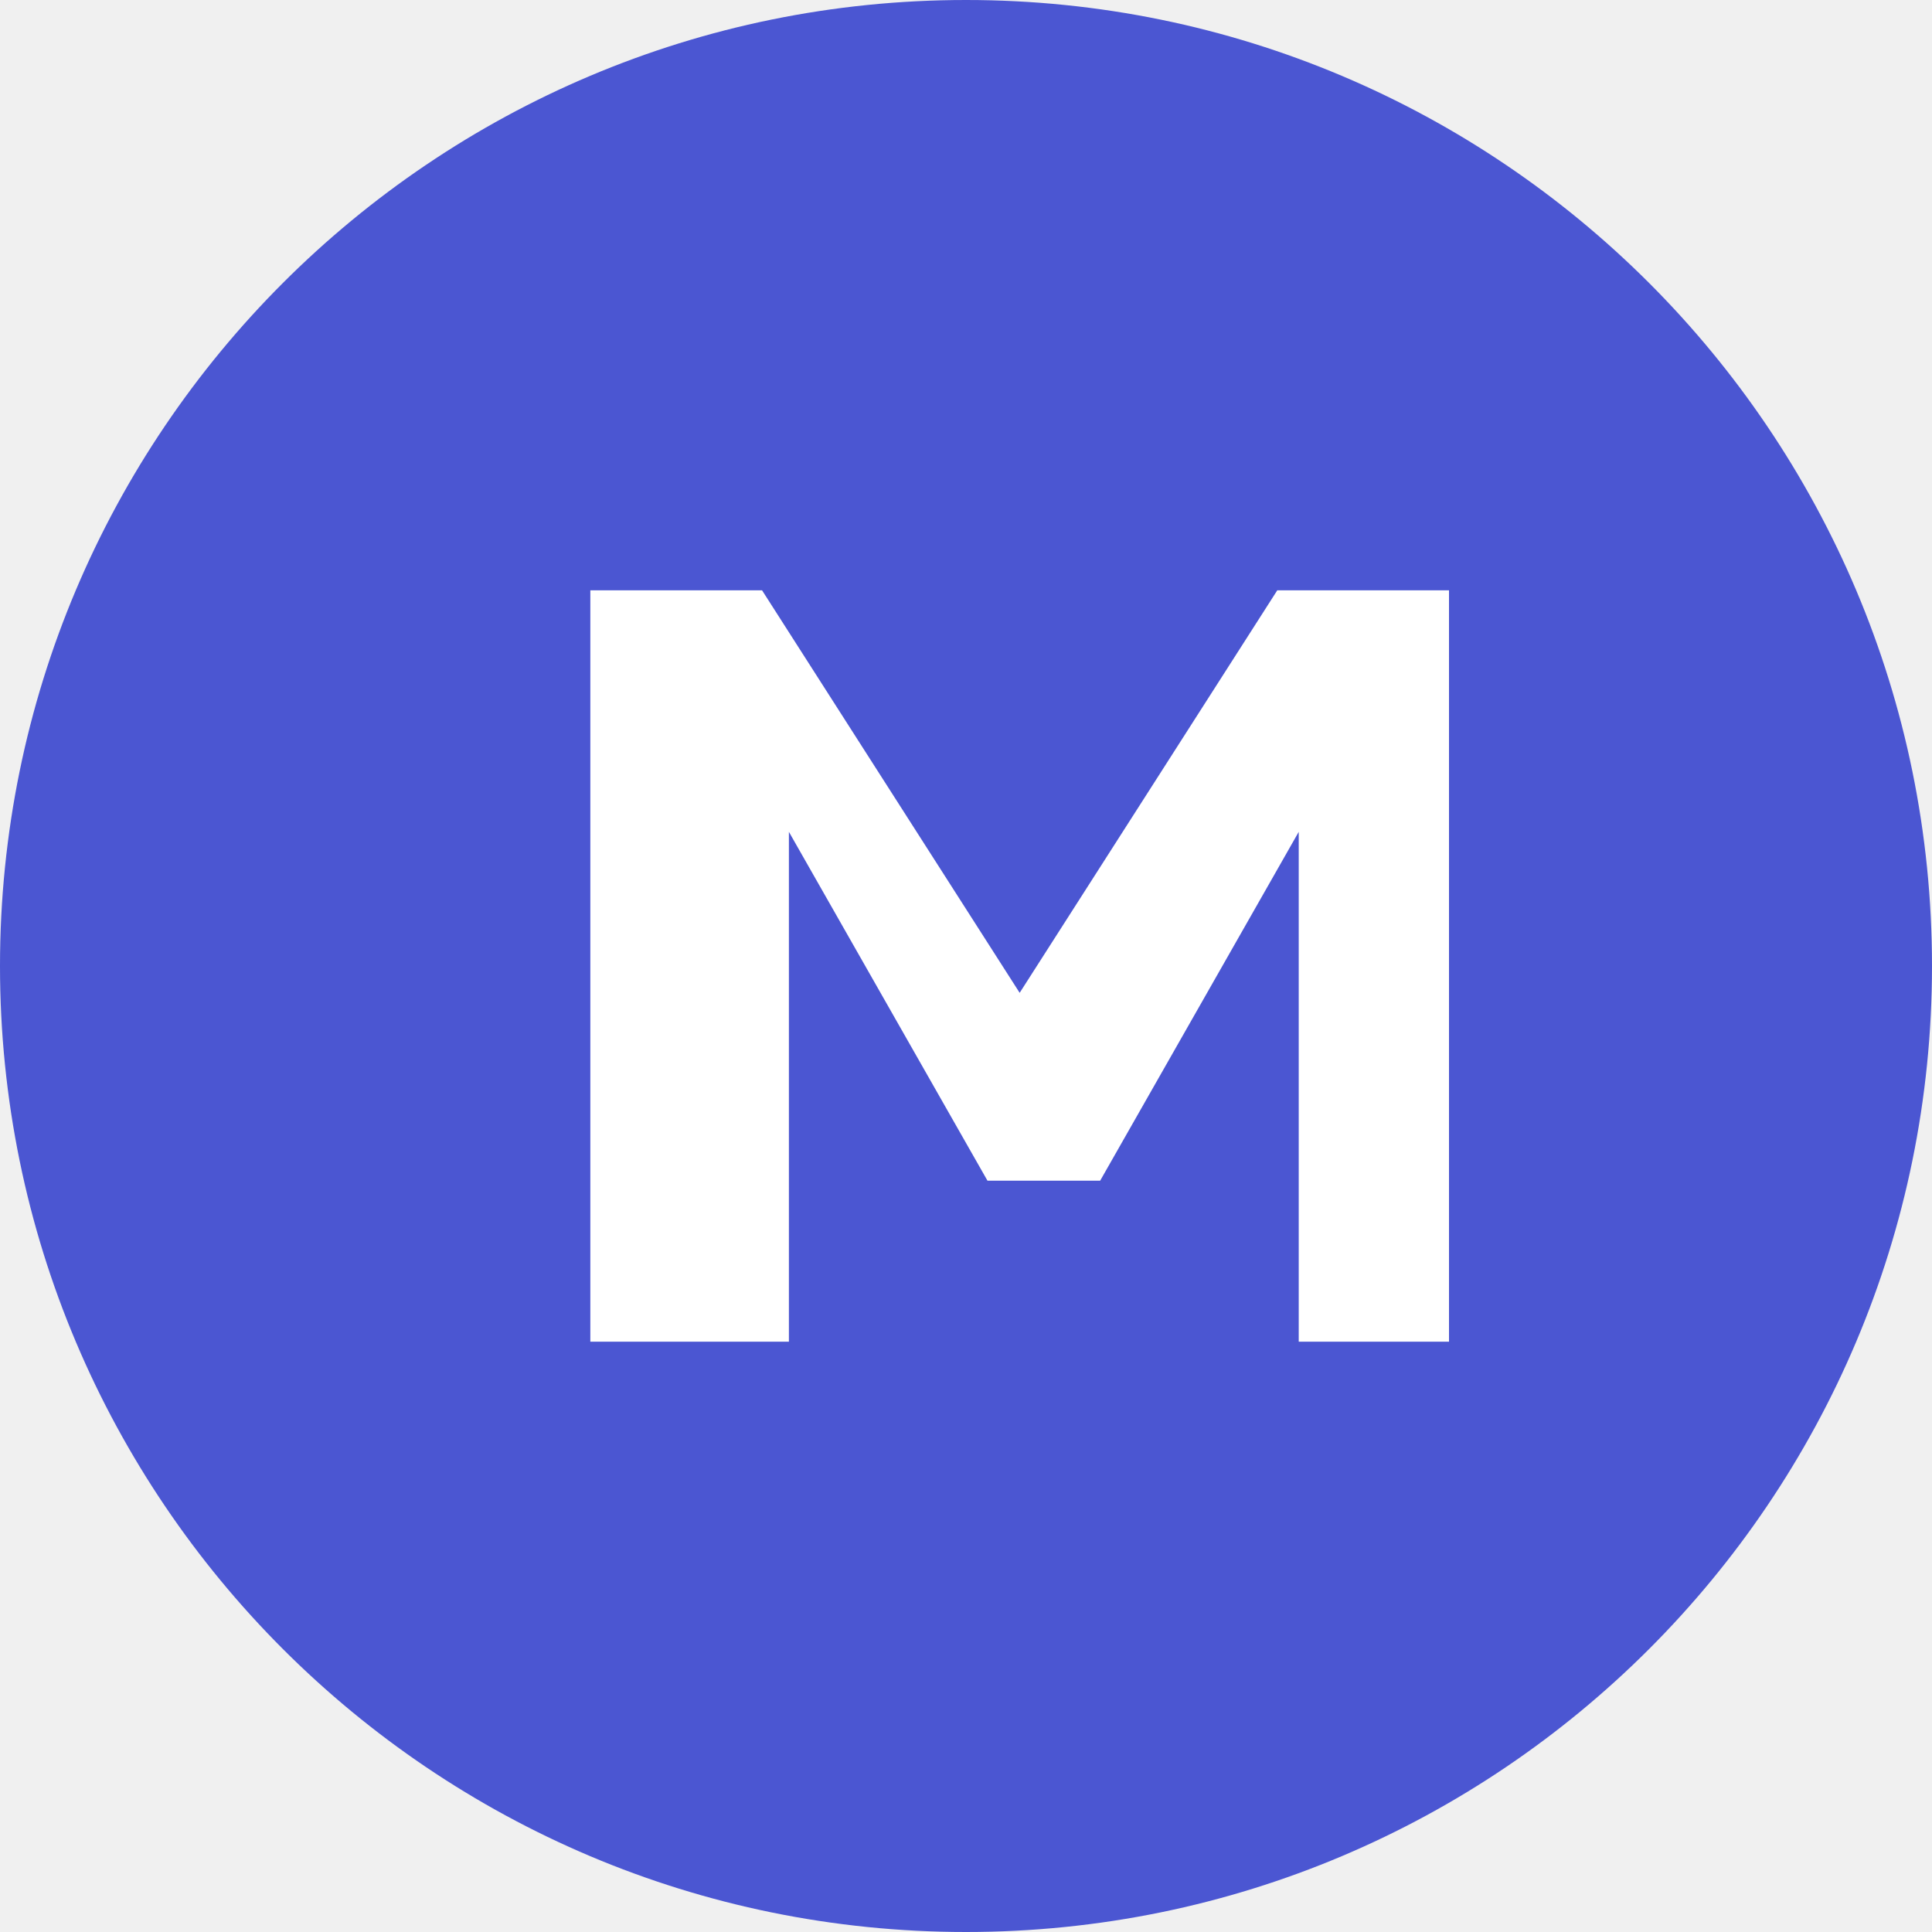
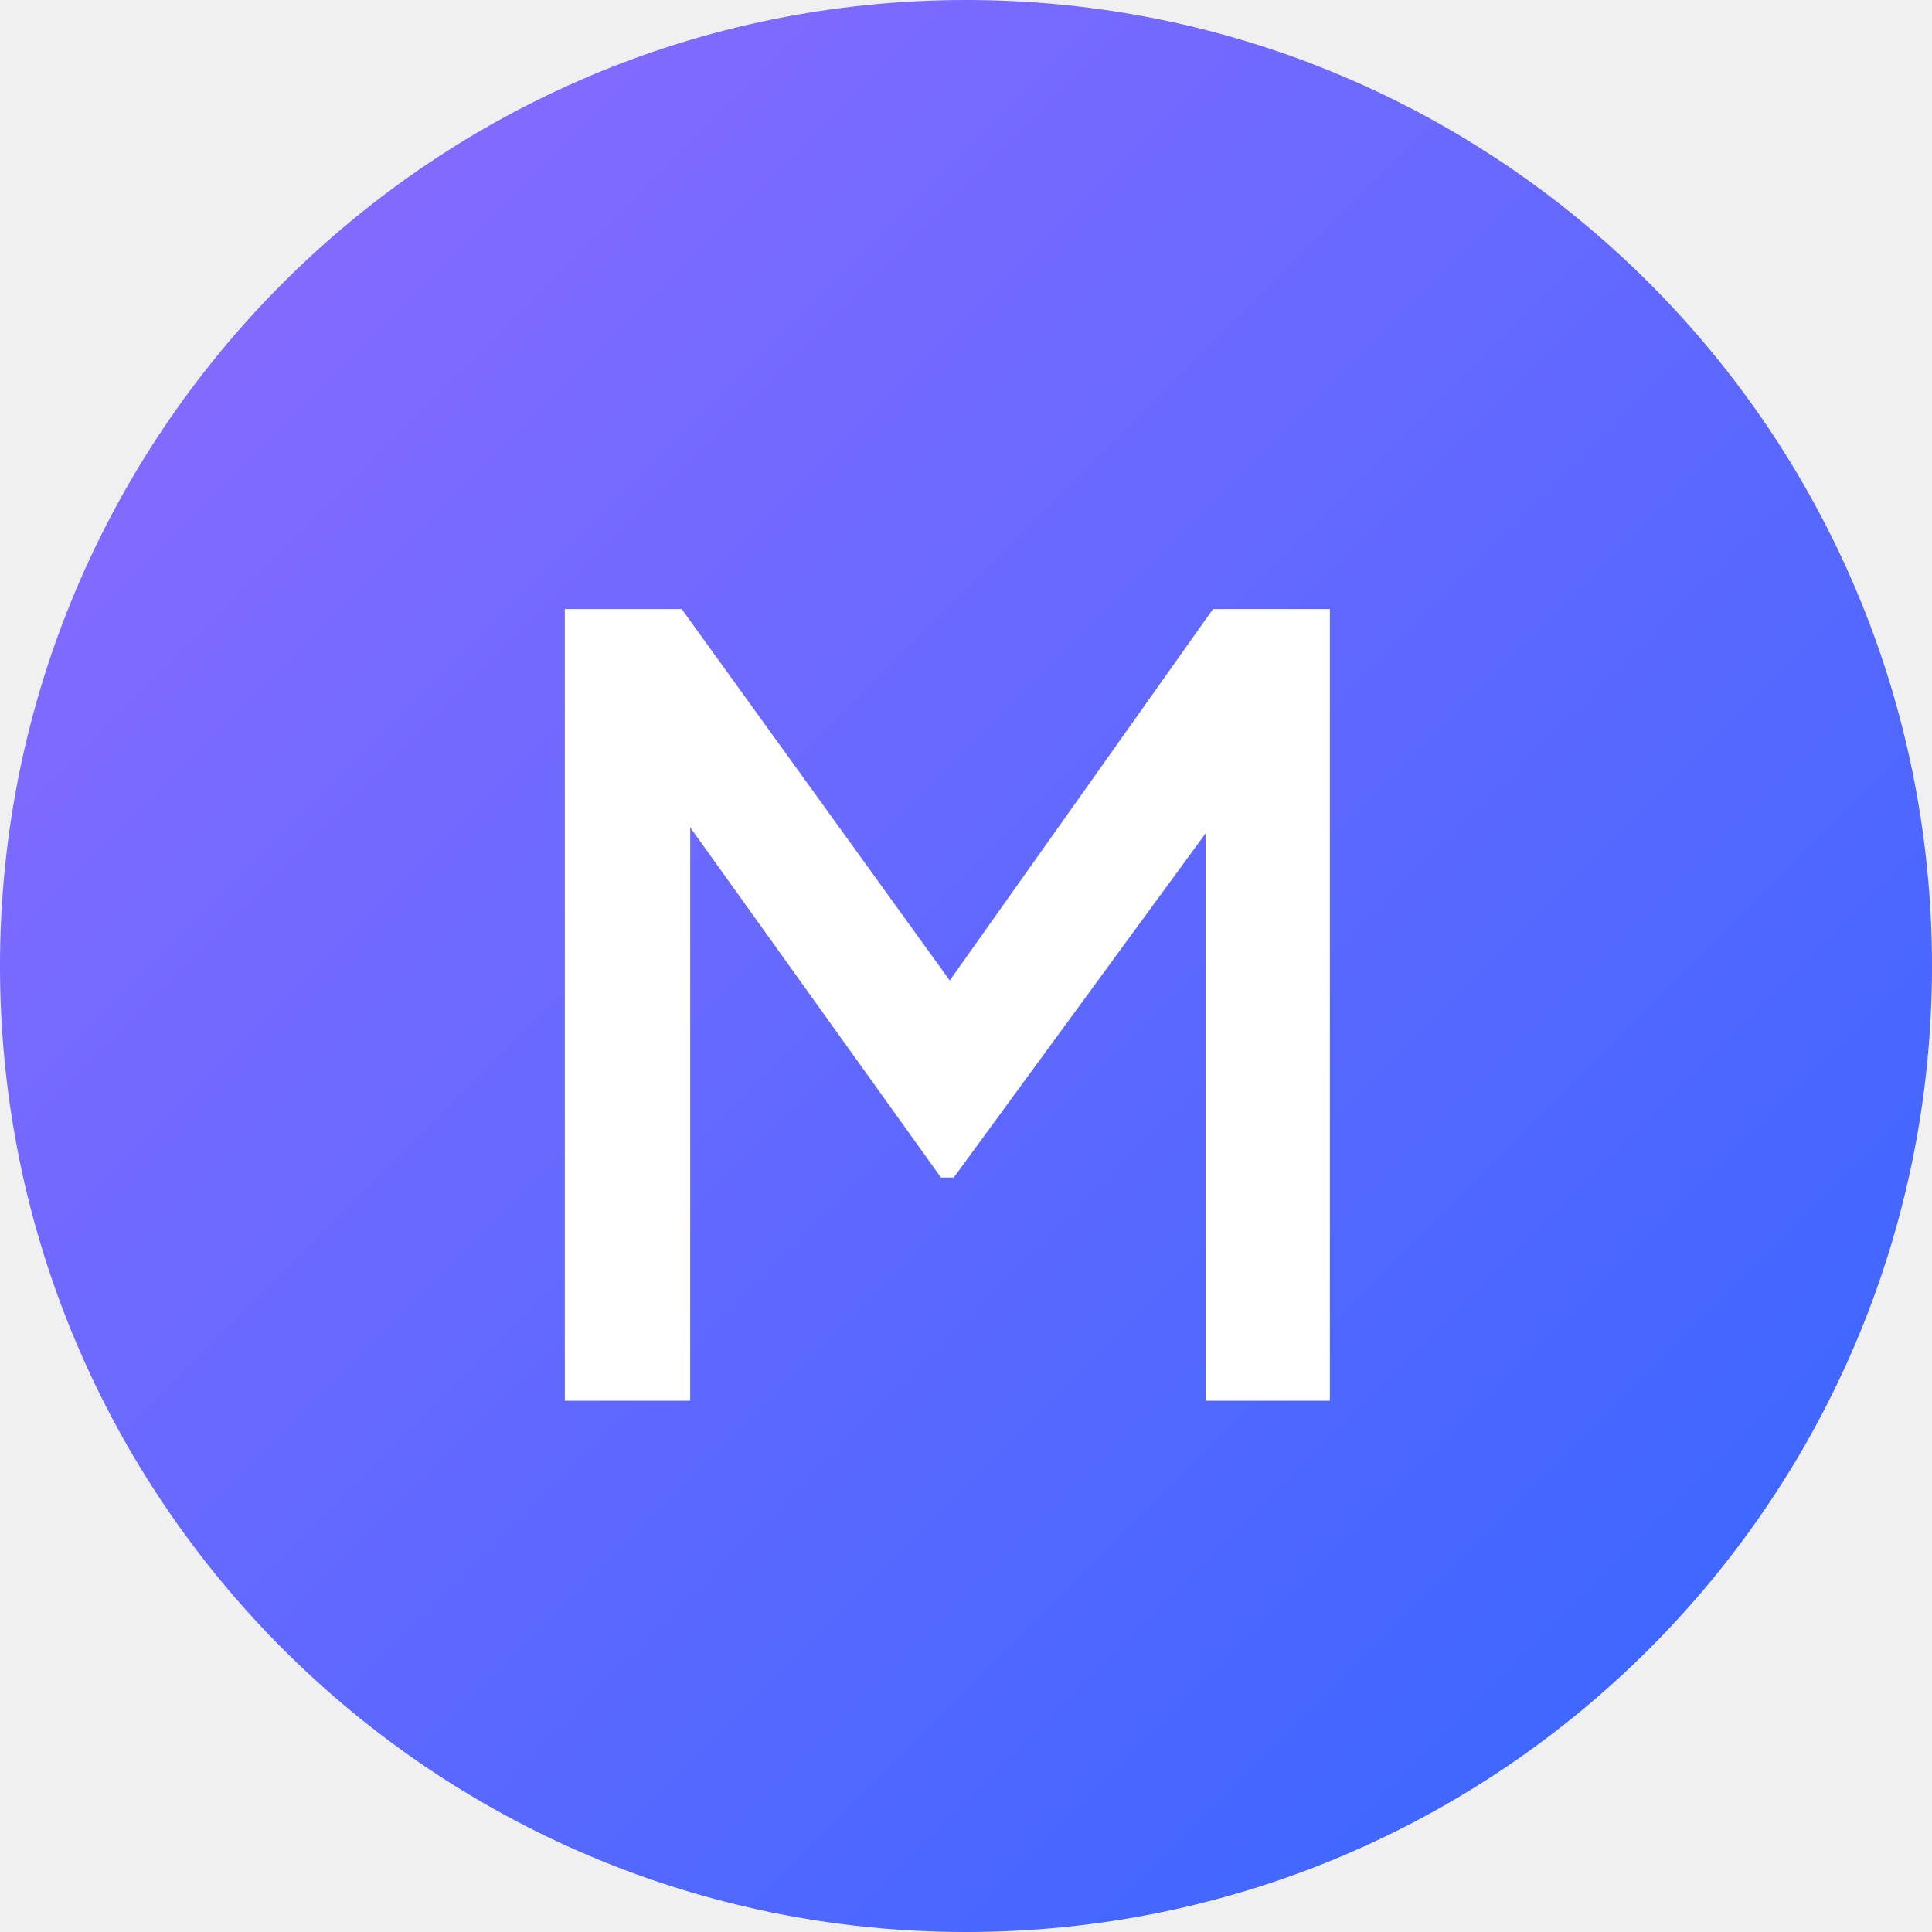
- <svg xmlns="http://www.w3.org/2000/svg" width="36" height="36" viewBox="0 0 36 36" fill="none">
-   <rect width="36" height="36" rx="18" fill="#4B56D2" />
-   <path d="M11 25V11h3.2l4.8 7.5L23.8 11H27v14h-2.8V15.5L20.5 22h-2.1l-3.7-6.5V25H11z" fill="white" />
+ <svg xmlns="http://www.w3.org/2000/svg" width="40" height="40" viewBox="0 0 40 40" fill="none">
+   <rect width="40" height="40" rx="20" fill="url(#paint0_linear_7476_49414)" />
+   <path d="M11.694 29V12.61H14.114L20.274 21.146H19.064L25.114 12.61H27.534V29H24.96V15.668L25.928 15.932L19.746 24.38H19.482L13.432 15.932L14.29 15.668V29H11.694Z" fill="white" />
+   <defs>
+     <linearGradient id="paint0_linear_7476_49414" x1="-19.676" y1="19.676" x2="19.676" y2="59.029" gradientUnits="userSpaceOnUse">
+       <stop stop-color="#916BFF" />
+       <stop offset="1" stop-color="#3366FF" />
+     </linearGradient>
+   </defs>
</svg>
